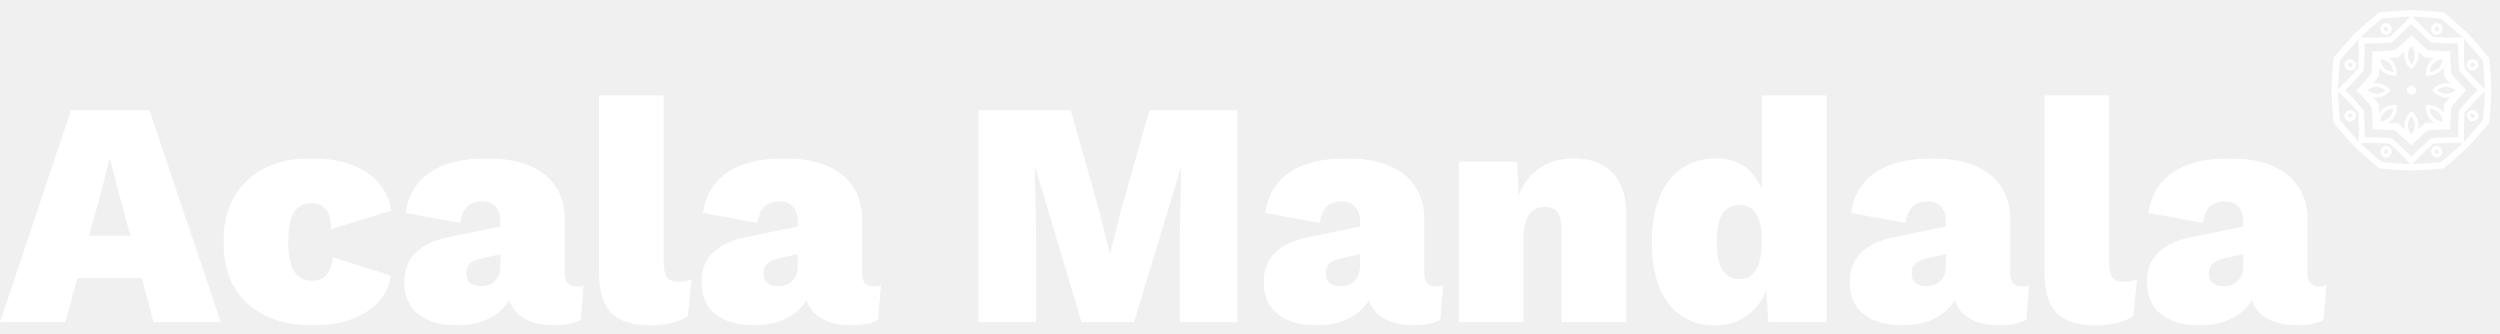
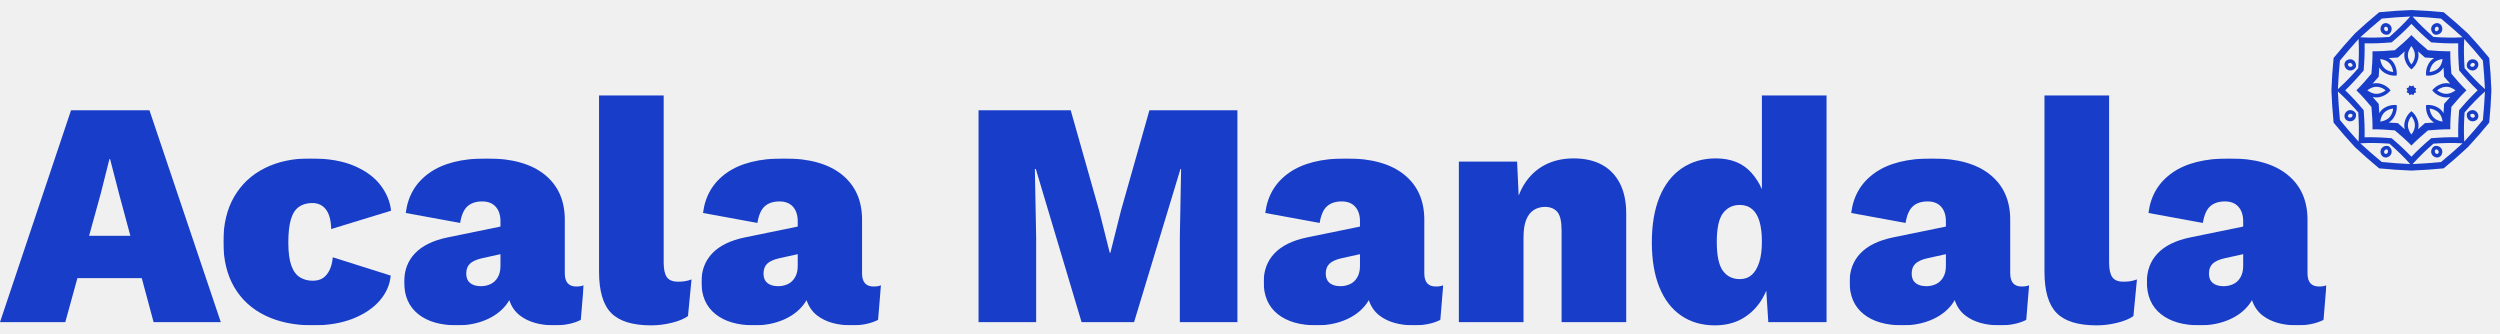
<svg xmlns="http://www.w3.org/2000/svg" xmlns:xlink="http://www.w3.org/1999/xlink" width="180px" height="24px" viewBox="0 0 180 24" version="1.1">
  <defs>
    <polygon id="path-1" points="0.242 0.26 12.315 0.26 12.315 12.281 0.242 12.281" />
    <polygon id="path-3" points="0.3 0.26 13.225 0.26 13.225 12.281 0.3 12.281" />
    <polygon id="path-5" points="0.103 0.26 13.028 0.26 13.028 12.281 0.103 12.281" />
    <polygon id="path-7" points="0.265 0.26 13.19 0.26 13.19 12.281 0.265 12.281" />
    <polygon id="path-9" points="0.691 0.26 13.616 0.26 13.616 12.281 0.691 12.281" />
    <polygon id="path-11" points="0.495 0.26 13.42 0.26 13.42 12.281 0.495 12.281" />
  </defs>
-   <g id="Symbols" stroke="none" stroke-width="1" fill="none" fill-rule="evenodd">
-     <g id="Menu-sidebar" transform="translate(-23, -40)">
-       <g id="Group-37" transform="translate(23, 40)">
-         <path d="M5.115,7.937 L-0,23.194 L4.7,23.194 L5.573,20.027 L10.207,20.027 L11.059,23.194 L15.897,23.194 L10.759,7.937 L5.115,7.937 Z M7.257,13.924 L7.879,11.452 L7.926,11.452 L8.571,13.948 L9.386,16.976 L6.415,16.976 L7.257,13.924 Z" id="Fill-1" fill="#FFFFFF" />
+   <g id="Page-1" stroke="none" stroke-width="1" fill="none" fill-rule="evenodd">
+     <g id="Deposit-Liquidity" transform="translate(-108, -126)">
+       <g id="acala-mandala-logo" transform="translate(108, 126)">
+         <path d="M5.115,7.937 L-0,23.194 L4.7,23.194 L5.573,20.027 L10.207,20.027 L11.059,23.194 L15.897,23.194 L10.759,7.937 L5.115,7.937 Z M7.257,13.924 L7.879,11.452 L7.926,11.452 L8.571,13.948 L9.386,16.976 L6.415,16.976 L7.257,13.924 Z" id="Fill-1" fill="#173DC9" />
        <g id="Group-36" transform="translate(15.84, 0.308324)">
          <g id="Group-4" transform="translate(0, 10.83612)">
-             <mask id="mask-2" fill="white">
-               <use xlink:href="#path-1" />
-             </mask>
-             <g id="Clip-3" />
-             <path d="M5.679,3.751 C5.94,3.566 6.263,3.474 6.647,3.474 C7.062,3.474 7.388,3.627 7.626,3.936 C7.864,4.244 7.991,4.714 8.006,5.346 L12.315,4.028 C12.253,3.396 12.007,2.792 11.577,2.214 C11.148,1.636 10.514,1.166 9.677,0.804 C8.839,0.442 7.776,0.26 6.486,0.26 C5.241,0.26 4.151,0.495 3.214,0.965 C2.276,1.436 1.547,2.118 1.025,3.011 C0.503,3.905 0.242,4.991 0.242,6.271 C0.242,7.55 0.503,8.637 1.025,9.53 C1.547,10.424 2.292,11.106 3.26,11.576 C4.228,12.046 5.372,12.281 6.693,12.281 C7.799,12.281 8.759,12.119 9.573,11.796 C10.387,11.472 11.028,11.041 11.497,10.501 C11.965,9.962 12.23,9.361 12.292,8.698 L8.121,7.38 C8.09,7.735 8.013,8.039 7.891,8.294 C7.768,8.548 7.611,8.741 7.419,8.871 C7.226,9.003 6.977,9.068 6.67,9.068 C6.331,9.068 6.028,8.987 5.76,8.825 C5.491,8.663 5.283,8.382 5.138,7.981 C4.992,7.581 4.919,7.026 4.919,6.317 C4.919,5.624 4.98,5.069 5.103,4.653 C5.226,4.236 5.418,3.936 5.679,3.751" id="Fill-2" fill="#FFFFFF" mask="url(#mask-2)" />
+             <g id="Fill-2-Clipped">
+               <mask id="mask-2" fill="white">
+                 <use xlink:href="#path-1" />
+               </mask>
+               <g id="path-1" />
+               <path d="M5.679,3.751 C5.94,3.566 6.263,3.474 6.647,3.474 C7.062,3.474 7.388,3.627 7.626,3.936 C7.864,4.244 7.991,4.714 8.006,5.346 L12.315,4.028 C12.253,3.396 12.007,2.792 11.577,2.214 C11.148,1.636 10.514,1.166 9.677,0.804 C8.839,0.442 7.776,0.26 6.486,0.26 C5.241,0.26 4.151,0.495 3.214,0.965 C2.276,1.436 1.547,2.118 1.025,3.011 C0.503,3.905 0.242,4.991 0.242,6.271 C0.242,7.55 0.503,8.637 1.025,9.53 C1.547,10.424 2.292,11.106 3.26,11.576 C4.228,12.046 5.372,12.281 6.693,12.281 C7.799,12.281 8.759,12.119 9.573,11.796 C10.387,11.472 11.028,11.041 11.497,10.501 C11.965,9.962 12.23,9.361 12.292,8.698 L8.121,7.38 C8.09,7.735 8.013,8.039 7.891,8.294 C7.768,8.548 7.611,8.741 7.419,8.871 C7.226,9.003 6.977,9.068 6.67,9.068 C6.331,9.068 6.028,8.987 5.76,8.825 C5.491,8.663 5.283,8.382 5.138,7.981 C4.992,7.581 4.919,7.026 4.919,6.317 C4.919,5.624 4.98,5.069 5.103,4.653 C5.226,4.236 5.418,3.936 5.679,3.751" id="Fill-2" fill="#173DC9" mask="url(#mask-2)" />
+             </g>
          </g>
          <g id="Group-7" transform="translate(12.96, 10.83612)">
-             <mask id="mask-4" fill="white">
-               <use xlink:href="#path-3" />
-             </mask>
-             <g id="Clip-6" />
-             <path d="M7.038,8.825 C6.907,9.049 6.735,9.21 6.52,9.311 C6.305,9.411 6.074,9.461 5.829,9.461 C5.491,9.461 5.23,9.384 5.045,9.23 C4.862,9.076 4.77,8.853 4.77,8.559 C4.77,8.252 4.857,8.012 5.034,7.843 C5.21,7.673 5.498,7.542 5.898,7.45 L7.234,7.156 L7.234,8.004 C7.234,8.328 7.169,8.602 7.038,8.825 M11.865,8.536 L11.865,4.676 C11.865,3.289 11.381,2.206 10.414,1.428 C9.447,0.65 8.056,0.26 6.243,0.26 C4.477,0.26 3.102,0.607 2.119,1.301 C1.136,1.994 0.568,2.957 0.415,4.19 L4.331,4.907 C4.423,4.337 4.6,3.936 4.862,3.705 C5.122,3.474 5.475,3.358 5.921,3.358 C6.336,3.358 6.659,3.485 6.889,3.739 C7.119,3.994 7.234,4.344 7.234,4.791 L7.234,5.168 L3.433,5.947 C2.388,6.163 1.604,6.545 1.083,7.091 C0.56,7.638 0.3,8.328 0.3,9.16 C0.3,10.162 0.637,10.932 1.313,11.473 C1.988,12.012 2.926,12.281 4.124,12.281 C4.862,12.281 5.537,12.154 6.152,11.9 C6.765,11.645 7.258,11.287 7.626,10.825 C7.718,10.709 7.799,10.589 7.868,10.465 C8.02,10.915 8.269,11.292 8.64,11.576 C9.254,12.046 10.083,12.281 11.129,12.281 C11.865,12.281 12.495,12.15 13.018,11.888 L13.225,9.392 C13.101,9.453 12.926,9.484 12.695,9.484 C12.142,9.484 11.865,9.168 11.865,8.536" id="Fill-5" fill="#FFFFFF" mask="url(#mask-4)" />
+             <g id="Fill-5-Clipped">
+               <mask id="mask-4" fill="white">
+                 <use xlink:href="#path-3" />
+               </mask>
+               <g id="path-3" />
+               <path d="M7.038,8.825 C6.907,9.049 6.735,9.21 6.52,9.311 C6.305,9.411 6.074,9.461 5.829,9.461 C5.491,9.461 5.23,9.384 5.045,9.23 C4.862,9.076 4.77,8.853 4.77,8.559 C4.77,8.252 4.857,8.012 5.034,7.843 C5.21,7.673 5.498,7.542 5.898,7.45 L7.234,7.156 L7.234,8.004 C7.234,8.328 7.169,8.602 7.038,8.825 M11.865,8.536 L11.865,4.676 C11.865,3.289 11.381,2.206 10.414,1.428 C9.447,0.65 8.056,0.26 6.243,0.26 C4.477,0.26 3.102,0.607 2.119,1.301 C1.136,1.994 0.568,2.957 0.415,4.19 L4.331,4.907 C4.423,4.337 4.6,3.936 4.862,3.705 C5.122,3.474 5.475,3.358 5.921,3.358 C6.336,3.358 6.659,3.485 6.889,3.739 C7.119,3.994 7.234,4.344 7.234,4.791 L7.234,5.168 L3.433,5.947 C2.388,6.163 1.604,6.545 1.083,7.091 C0.56,7.638 0.3,8.328 0.3,9.16 C0.3,10.162 0.637,10.932 1.313,11.473 C1.988,12.012 2.926,12.281 4.124,12.281 C4.862,12.281 5.537,12.154 6.152,11.9 C6.765,11.645 7.258,11.287 7.626,10.825 C7.718,10.709 7.799,10.589 7.868,10.465 C8.02,10.915 8.269,11.292 8.64,11.576 C9.254,12.046 10.083,12.281 11.129,12.281 C11.865,12.281 12.495,12.15 13.018,11.888 L13.225,9.392 C13.101,9.453 12.926,9.484 12.695,9.484 C12.142,9.484 11.865,9.168 11.865,8.536" id="Fill-5" fill="#173DC9" mask="url(#mask-4)" />
+             </g>
          </g>
-           <path d="M32.981,19.973 C32.597,19.973 32.328,19.865 32.175,19.649 C32.021,19.434 31.945,19.079 31.945,18.586 L31.945,6.565 L27.291,6.565 L27.291,19.256 C27.291,20.643 27.582,21.634 28.166,22.227 C28.749,22.821 29.71,23.117 31.046,23.117 C31.537,23.117 32.033,23.055 32.532,22.932 C33.03,22.809 33.419,22.647 33.695,22.447 L33.949,19.811 C33.779,19.873 33.622,19.915 33.476,19.938 C33.33,19.962 33.166,19.973 32.981,19.973" id="Fill-8" fill="#FFFFFF" />
+           <path d="M32.981,19.973 C32.597,19.973 32.328,19.865 32.175,19.649 C32.021,19.434 31.945,19.079 31.945,18.586 L31.945,6.565 L27.291,6.565 L27.291,19.256 C27.291,20.643 27.582,21.634 28.166,22.227 C28.749,22.821 29.71,23.117 31.046,23.117 C31.537,23.117 32.033,23.055 32.532,22.932 C33.03,22.809 33.419,22.647 33.695,22.447 L33.949,19.811 C33.779,19.873 33.622,19.915 33.476,19.938 C33.33,19.962 33.166,19.973 32.981,19.973" id="Fill-8" fill="#173DC9" />
          <g id="Group-12" transform="translate(34.56, 10.83612)">
-             <mask id="mask-6" fill="white">
-               <use xlink:href="#path-5" />
-             </mask>
-             <g id="Clip-11" />
-             <path d="M6.841,8.825 C6.71,9.049 6.538,9.21 6.323,9.311 C6.108,9.411 5.877,9.461 5.632,9.461 C5.294,9.461 5.033,9.384 4.848,9.23 C4.665,9.076 4.573,8.853 4.573,8.559 C4.573,8.252 4.661,8.012 4.837,7.843 C5.013,7.673 5.301,7.542 5.701,7.45 L7.037,7.156 L7.037,8.004 C7.037,8.328 6.972,8.602 6.841,8.825 M11.668,8.536 L11.668,4.676 C11.668,3.289 11.184,2.206 10.217,1.428 C9.25,0.65 7.859,0.26 6.047,0.26 C4.28,0.26 2.905,0.607 1.922,1.301 C0.94,1.994 0.372,2.957 0.218,4.19 L4.134,4.907 C4.226,4.337 4.403,3.936 4.665,3.705 C4.926,3.474 5.278,3.358 5.724,3.358 C6.139,3.358 6.462,3.485 6.692,3.739 C6.922,3.994 7.037,4.344 7.037,4.791 L7.037,5.168 L3.236,5.947 C2.191,6.163 1.408,6.545 0.886,7.091 C0.364,7.638 0.103,8.328 0.103,9.16 C0.103,10.162 0.44,10.932 1.116,11.473 C1.791,12.012 2.729,12.281 3.927,12.281 C4.665,12.281 5.34,12.154 5.955,11.9 C6.569,11.645 7.061,11.287 7.429,10.825 C7.521,10.709 7.602,10.589 7.671,10.465 C7.824,10.915 8.072,11.292 8.443,11.576 C9.057,12.046 9.886,12.281 10.932,12.281 C11.668,12.281 12.298,12.15 12.821,11.888 L13.028,9.392 C12.905,9.453 12.729,9.484 12.498,9.484 C11.945,9.484 11.668,9.168 11.668,8.536" id="Fill-10" fill="#FFFFFF" mask="url(#mask-6)" />
+             <g id="Fill-10-Clipped">
+               <mask id="mask-6" fill="white">
+                 <use xlink:href="#path-5" />
+               </mask>
+               <g id="path-5" />
+               <path d="M6.841,8.825 C6.71,9.049 6.538,9.21 6.323,9.311 C6.108,9.411 5.877,9.461 5.632,9.461 C5.294,9.461 5.033,9.384 4.848,9.23 C4.665,9.076 4.573,8.853 4.573,8.559 C4.573,8.252 4.661,8.012 4.837,7.843 C5.013,7.673 5.301,7.542 5.701,7.45 L7.037,7.156 L7.037,8.004 C7.037,8.328 6.972,8.602 6.841,8.825 M11.668,8.536 L11.668,4.676 C11.668,3.289 11.184,2.206 10.217,1.428 C9.25,0.65 7.859,0.26 6.047,0.26 C4.28,0.26 2.905,0.607 1.922,1.301 C0.94,1.994 0.372,2.957 0.218,4.19 L4.134,4.907 C4.226,4.337 4.403,3.936 4.665,3.705 C4.926,3.474 5.278,3.358 5.724,3.358 C6.139,3.358 6.462,3.485 6.692,3.739 C6.922,3.994 7.037,4.344 7.037,4.791 L7.037,5.168 L3.236,5.947 C2.191,6.163 1.408,6.545 0.886,7.091 C0.364,7.638 0.103,8.328 0.103,9.16 C0.103,10.162 0.44,10.932 1.116,11.473 C1.791,12.012 2.729,12.281 3.927,12.281 C4.665,12.281 5.34,12.154 5.955,11.9 C6.569,11.645 7.061,11.287 7.429,10.825 C7.521,10.709 7.602,10.589 7.671,10.465 C7.824,10.915 8.072,11.292 8.443,11.576 C9.057,12.046 9.886,12.281 10.932,12.281 C11.668,12.281 12.298,12.15 12.821,11.888 L13.028,9.392 C12.905,9.453 12.729,9.484 12.498,9.484 C11.945,9.484 11.668,9.168 11.668,8.536" id="Fill-10" fill="#173DC9" mask="url(#mask-6)" />
+             </g>
          </g>
-           <polygon id="Fill-13" fill="#FFFFFF" points="64.868 14.864 64.107 17.893 64.062 17.893 63.301 14.864 61.251 7.629 54.615 7.629 54.615 22.886 58.763 22.886 58.763 16.783 58.67 11.859 58.739 11.859 62.034 22.886 65.813 22.886 69.153 11.859 69.2 11.859 69.108 16.783 69.108 22.886 73.254 22.886 73.254 7.629 66.919 7.629" />
+           <polygon id="Fill-13" fill="#173DC9" points="64.868 14.864 64.107 17.893 64.062 17.893 63.301 14.864 61.251 7.629 54.615 7.629 54.615 22.886 58.763 22.886 58.763 16.783 58.67 11.859 58.739 11.859 62.034 22.886 65.813 22.886 69.153 11.859 69.2 11.859 69.108 16.783 69.108 22.886 73.254 22.886 73.254 7.629 66.919 7.629" />
          <g id="Group-17" transform="translate(74.88, 10.83612)">
-             <mask id="mask-8" fill="white">
-               <use xlink:href="#path-7" />
-             </mask>
-             <g id="Clip-16" />
-             <path d="M7.003,8.825 C6.872,9.049 6.7,9.21 6.485,9.311 C6.269,9.411 6.039,9.461 5.794,9.461 C5.456,9.461 5.195,9.384 5.01,9.23 C4.827,9.076 4.734,8.853 4.734,8.559 C4.734,8.252 4.822,8.012 4.999,7.843 C5.175,7.673 5.463,7.542 5.863,7.45 L7.199,7.156 L7.199,8.004 C7.199,8.328 7.134,8.602 7.003,8.825 M11.83,8.536 L11.83,4.676 C11.83,3.289 11.346,2.206 10.379,1.428 C9.412,0.65 8.021,0.26 6.208,0.26 C4.441,0.26 3.067,0.607 2.084,1.301 C1.101,1.994 0.533,2.957 0.38,4.19 L4.296,4.907 C4.388,4.337 4.565,3.936 4.827,3.705 C5.087,3.474 5.44,3.358 5.886,3.358 C6.3,3.358 6.624,3.485 6.853,3.739 C7.084,3.994 7.199,4.344 7.199,4.791 L7.199,5.168 L3.397,5.947 C2.353,6.163 1.569,6.545 1.048,7.091 C0.525,7.638 0.265,8.328 0.265,9.16 C0.265,10.162 0.602,10.932 1.278,11.473 C1.953,12.012 2.891,12.281 4.089,12.281 C4.827,12.281 5.502,12.154 6.117,11.9 C6.73,11.645 7.223,11.287 7.591,10.825 C7.683,10.709 7.764,10.589 7.833,10.465 C7.985,10.915 8.234,11.292 8.605,11.576 C9.219,12.046 10.048,12.281 11.093,12.281 C11.83,12.281 12.46,12.15 12.983,11.888 L13.19,9.392 C13.066,9.453 12.891,9.484 12.659,9.484 C12.107,9.484 11.83,9.168 11.83,8.536" id="Fill-15" fill="#FFFFFF" mask="url(#mask-8)" />
+             <g id="Fill-15-Clipped">
+               <mask id="mask-8" fill="white">
+                 <use xlink:href="#path-7" />
+               </mask>
+               <g id="path-7" />
+               <path d="M7.003,8.825 C6.872,9.049 6.7,9.21 6.485,9.311 C6.269,9.411 6.039,9.461 5.794,9.461 C5.456,9.461 5.195,9.384 5.01,9.23 C4.827,9.076 4.734,8.853 4.734,8.559 C4.734,8.252 4.822,8.012 4.999,7.843 C5.175,7.673 5.463,7.542 5.863,7.45 L7.199,7.156 L7.199,8.004 C7.199,8.328 7.134,8.602 7.003,8.825 M11.83,8.536 L11.83,4.676 C11.83,3.289 11.346,2.206 10.379,1.428 C9.412,0.65 8.021,0.26 6.208,0.26 C4.441,0.26 3.067,0.607 2.084,1.301 C1.101,1.994 0.533,2.957 0.38,4.19 L4.296,4.907 C4.388,4.337 4.565,3.936 4.827,3.705 C5.087,3.474 5.44,3.358 5.886,3.358 C6.3,3.358 6.624,3.485 6.853,3.739 C7.084,3.994 7.199,4.344 7.199,4.791 L7.199,5.168 L3.397,5.947 C2.353,6.163 1.569,6.545 1.048,7.091 C0.525,7.638 0.265,8.328 0.265,9.16 C0.265,10.162 0.602,10.932 1.278,11.473 C1.953,12.012 2.891,12.281 4.089,12.281 C4.827,12.281 5.502,12.154 6.117,11.9 C6.73,11.645 7.223,11.287 7.591,10.825 C7.683,10.709 7.764,10.589 7.833,10.465 C7.985,10.915 8.234,11.292 8.605,11.576 C9.219,12.046 10.048,12.281 11.093,12.281 C11.83,12.281 12.46,12.15 12.983,11.888 L13.19,9.392 C13.066,9.453 12.891,9.484 12.659,9.484 C12.107,9.484 11.83,9.168 11.83,8.536" id="Fill-15" fill="#173DC9" mask="url(#mask-8)" />
+             </g>
          </g>
-           <path d="M99.486,11.547 C98.925,11.247 98.252,11.096 97.469,11.096 C96.671,11.096 95.968,11.258 95.361,11.582 C94.755,11.906 94.259,12.379 93.876,13.004 C93.732,13.237 93.612,13.496 93.504,13.769 L93.391,11.328 L89.198,11.328 L89.198,22.885 L93.853,22.885 L93.853,16.783 C93.853,16.26 93.917,15.835 94.048,15.512 C94.179,15.188 94.363,14.953 94.601,14.807 C94.839,14.66 95.104,14.587 95.396,14.587 C95.78,14.587 96.076,14.707 96.283,14.945 C96.491,15.185 96.594,15.627 96.594,16.275 L96.594,22.885 L101.248,22.885 L101.248,15.073 C101.248,14.209 101.094,13.481 100.788,12.888 C100.48,12.295 100.046,11.848 99.486,11.547" id="Fill-18" fill="#FFFFFF" />
-           <path d="M110.821,18.586 C110.69,18.987 110.51,19.288 110.28,19.488 C110.05,19.689 109.765,19.788 109.427,19.788 C108.905,19.788 108.498,19.588 108.206,19.187 C107.914,18.787 107.768,18.093 107.768,17.107 C107.768,16.121 107.918,15.431 108.217,15.038 C108.517,14.645 108.92,14.448 109.427,14.448 C109.781,14.448 110.076,14.549 110.314,14.749 C110.552,14.95 110.729,15.246 110.844,15.639 C110.959,16.032 111.017,16.514 111.017,17.084 C111.017,17.685 110.952,18.186 110.821,18.586 L110.821,18.586 Z M111.017,13.312 C110.82,12.868 110.567,12.472 110.256,12.125 C109.642,11.439 108.79,11.096 107.699,11.096 C106.762,11.096 105.944,11.335 105.245,11.813 C104.546,12.291 104.013,12.98 103.644,13.882 C103.276,14.783 103.092,15.874 103.092,17.153 C103.092,18.401 103.272,19.473 103.633,20.366 C103.994,21.26 104.516,21.942 105.199,22.412 C105.883,22.883 106.693,23.117 107.63,23.117 C108.398,23.117 109.07,22.948 109.646,22.609 C110.222,22.27 110.69,21.796 111.051,21.187 C111.159,21.007 111.25,20.816 111.333,20.621 L111.478,22.886 L115.671,22.886 L115.671,6.565 L111.017,6.565 L111.017,13.312 Z" id="Fill-20" fill="#FFFFFF" />
+           <path d="M99.486,11.547 C98.925,11.247 98.252,11.096 97.469,11.096 C96.671,11.096 95.968,11.258 95.361,11.582 C94.755,11.906 94.259,12.379 93.876,13.004 C93.732,13.237 93.612,13.496 93.504,13.769 L93.391,11.328 L89.198,11.328 L89.198,22.885 L93.853,22.885 L93.853,16.783 C93.853,16.26 93.917,15.835 94.048,15.512 C94.179,15.188 94.363,14.953 94.601,14.807 C94.839,14.66 95.104,14.587 95.396,14.587 C95.78,14.587 96.076,14.707 96.283,14.945 C96.491,15.185 96.594,15.627 96.594,16.275 L96.594,22.885 L101.248,22.885 L101.248,15.073 C101.248,14.209 101.094,13.481 100.788,12.888 C100.48,12.295 100.046,11.848 99.486,11.547" id="Fill-18" fill="#173DC9" />
+           <path d="M110.821,18.586 C110.69,18.987 110.51,19.288 110.28,19.488 C110.05,19.689 109.765,19.788 109.427,19.788 C108.905,19.788 108.498,19.588 108.206,19.187 C107.914,18.787 107.768,18.093 107.768,17.107 C107.768,16.121 107.918,15.431 108.217,15.038 C108.517,14.645 108.92,14.448 109.427,14.448 C109.781,14.448 110.076,14.549 110.314,14.749 C110.552,14.95 110.729,15.246 110.844,15.639 C110.959,16.032 111.017,16.514 111.017,17.084 C111.017,17.685 110.952,18.186 110.821,18.586 L110.821,18.586 Z M111.017,13.312 C110.82,12.868 110.567,12.472 110.256,12.125 C109.642,11.439 108.79,11.096 107.699,11.096 C106.762,11.096 105.944,11.335 105.245,11.813 C104.546,12.291 104.013,12.98 103.644,13.882 C103.276,14.783 103.092,15.874 103.092,17.153 C103.092,18.401 103.272,19.473 103.633,20.366 C103.994,21.26 104.516,21.942 105.199,22.412 C105.883,22.883 106.693,23.117 107.63,23.117 C108.398,23.117 109.07,22.948 109.646,22.609 C110.222,22.27 110.69,21.796 111.051,21.187 C111.159,21.007 111.25,20.816 111.333,20.621 L111.478,22.886 L115.671,22.886 L115.671,6.565 L111.017,6.565 L111.017,13.312 Z" id="Fill-20" fill="#173DC9" />
          <g id="Group-24" transform="translate(116.64, 10.83612)">
-             <mask id="mask-10" fill="white">
-               <use xlink:href="#path-9" />
-             </mask>
-             <g id="Clip-23" />
-             <path d="M7.429,8.825 C7.298,9.049 7.126,9.21 6.911,9.311 C6.696,9.411 6.465,9.461 6.22,9.461 C5.882,9.461 5.621,9.384 5.436,9.23 C5.253,9.076 5.161,8.853 5.161,8.559 C5.161,8.252 5.248,8.012 5.425,7.843 C5.601,7.673 5.889,7.542 6.289,7.45 L7.625,7.156 L7.625,8.004 C7.625,8.328 7.56,8.602 7.429,8.825 M12.256,8.536 L12.256,4.676 C12.256,3.289 11.772,2.206 10.805,1.428 C9.838,0.65 8.447,0.26 6.634,0.26 C4.867,0.26 3.493,0.607 2.51,1.301 C1.527,1.994 0.959,2.957 0.806,4.19 L4.722,4.907 C4.814,4.337 4.991,3.936 5.253,3.705 C5.513,3.474 5.866,3.358 6.312,3.358 C6.727,3.358 7.05,3.485 7.279,3.739 C7.51,3.994 7.625,4.344 7.625,4.791 L7.625,5.168 L3.823,5.947 C2.779,6.163 1.995,6.545 1.474,7.091 C0.951,7.638 0.691,8.328 0.691,9.16 C0.691,10.162 1.028,10.932 1.704,11.473 C2.379,12.012 3.317,12.281 4.515,12.281 C5.253,12.281 5.928,12.154 6.543,11.9 C7.156,11.645 7.649,11.287 8.017,10.825 C8.109,10.709 8.19,10.589 8.259,10.465 C8.411,10.915 8.66,11.292 9.031,11.576 C9.645,12.046 10.474,12.281 11.52,12.281 C12.256,12.281 12.886,12.15 13.409,11.888 L13.616,9.392 C13.492,9.453 13.317,9.484 13.086,9.484 C12.533,9.484 12.256,9.168 12.256,8.536" id="Fill-22" fill="#FFFFFF" mask="url(#mask-10)" />
+             <g id="Fill-22-Clipped">
+               <mask id="mask-10" fill="white">
+                 <use xlink:href="#path-9" />
+               </mask>
+               <g id="path-9" />
+               <path d="M7.429,8.825 C7.298,9.049 7.126,9.21 6.911,9.311 C6.696,9.411 6.465,9.461 6.22,9.461 C5.882,9.461 5.621,9.384 5.436,9.23 C5.253,9.076 5.161,8.853 5.161,8.559 C5.161,8.252 5.248,8.012 5.425,7.843 C5.601,7.673 5.889,7.542 6.289,7.45 L7.625,7.156 L7.625,8.004 C7.625,8.328 7.56,8.602 7.429,8.825 M12.256,8.536 L12.256,4.676 C12.256,3.289 11.772,2.206 10.805,1.428 C9.838,0.65 8.447,0.26 6.634,0.26 C4.867,0.26 3.493,0.607 2.51,1.301 C1.527,1.994 0.959,2.957 0.806,4.19 L4.722,4.907 C4.814,4.337 4.991,3.936 5.253,3.705 C5.513,3.474 5.866,3.358 6.312,3.358 C6.727,3.358 7.05,3.485 7.279,3.739 C7.51,3.994 7.625,4.344 7.625,4.791 L7.625,5.168 L3.823,5.947 C2.779,6.163 1.995,6.545 1.474,7.091 C0.951,7.638 0.691,8.328 0.691,9.16 C0.691,10.162 1.028,10.932 1.704,11.473 C2.379,12.012 3.317,12.281 4.515,12.281 C5.253,12.281 5.928,12.154 6.543,11.9 C7.156,11.645 7.649,11.287 8.017,10.825 C8.109,10.709 8.19,10.589 8.259,10.465 C8.411,10.915 8.66,11.292 9.031,11.576 C9.645,12.046 10.474,12.281 11.52,12.281 C12.256,12.281 12.886,12.15 13.409,11.888 L13.616,9.392 C13.492,9.453 13.317,9.484 13.086,9.484 C12.533,9.484 12.256,9.168 12.256,8.536" id="Fill-22" fill="#173DC9" mask="url(#mask-10)" />
+             </g>
          </g>
-           <path d="M137.052,19.973 C136.668,19.973 136.399,19.865 136.246,19.649 C136.092,19.434 136.016,19.079 136.016,18.586 L136.016,6.565 L131.362,6.565 L131.362,19.256 C131.362,20.643 131.653,21.634 132.237,22.227 C132.82,22.821 133.781,23.117 135.117,23.117 C135.608,23.117 136.103,23.055 136.603,22.932 C137.101,22.809 137.489,22.647 137.766,22.447 L138.02,19.811 C137.85,19.873 137.693,19.915 137.547,19.938 C137.401,19.962 137.237,19.973 137.052,19.973" id="Fill-25" fill="#FFFFFF" />
+           <path d="M137.052,19.973 C136.668,19.973 136.399,19.865 136.246,19.649 C136.092,19.434 136.016,19.079 136.016,18.586 L136.016,6.565 L131.362,6.565 L131.362,19.256 C131.362,20.643 131.653,21.634 132.237,22.227 C132.82,22.821 133.781,23.117 135.117,23.117 C135.608,23.117 136.103,23.055 136.603,22.932 C137.101,22.809 137.489,22.647 137.766,22.447 L138.02,19.811 C137.85,19.873 137.693,19.915 137.547,19.938 C137.401,19.962 137.237,19.973 137.052,19.973" id="Fill-25" fill="#173DC9" />
          <g id="Group-29" transform="translate(138.24, 10.83612)">
-             <mask id="mask-12" fill="white">
-               <use xlink:href="#path-11" />
-             </mask>
-             <g id="Clip-28" />
-             <path d="M7.233,8.825 C7.102,9.049 6.93,9.21 6.715,9.311 C6.499,9.411 6.269,9.461 6.023,9.461 C5.686,9.461 5.424,9.384 5.24,9.23 C5.056,9.076 4.964,8.853 4.964,8.559 C4.964,8.252 5.052,8.012 5.229,7.843 C5.405,7.673 5.693,7.542 6.093,7.45 L7.429,7.156 L7.429,8.004 C7.429,8.328 7.364,8.602 7.233,8.825 M12.889,9.484 C12.336,9.484 12.06,9.168 12.06,8.536 L12.06,4.676 C12.06,3.289 11.576,2.206 10.608,1.428 C9.641,0.65 8.25,0.26 6.438,0.26 C4.671,0.26 3.297,0.607 2.314,1.301 C1.331,1.994 0.763,2.957 0.61,4.19 L4.526,4.907 C4.618,4.337 4.794,3.936 5.056,3.705 C5.317,3.474 5.67,3.358 6.116,3.358 C6.53,3.358 6.854,3.485 7.083,3.739 C7.314,3.994 7.429,4.344 7.429,4.791 L7.429,5.168 L3.627,5.947 C2.583,6.163 1.799,6.545 1.278,7.091 C0.755,7.638 0.495,8.328 0.495,9.16 C0.495,10.162 0.832,10.932 1.508,11.473 C2.183,12.012 3.12,12.281 4.318,12.281 C5.056,12.281 5.732,12.154 6.347,11.9 C6.96,11.645 7.453,11.287 7.821,10.825 C7.913,10.709 7.993,10.589 8.062,10.465 C8.215,10.915 8.464,11.292 8.835,11.576 C9.448,12.046 10.278,12.281 11.323,12.281 C12.06,12.281 12.69,12.15 13.213,11.888 L13.42,9.392 C13.296,9.453 13.12,9.484 12.889,9.484" id="Fill-27" fill="#FFFFFF" mask="url(#mask-12)" />
+             <g id="Fill-27-Clipped">
+               <mask id="mask-12" fill="white">
+                 <use xlink:href="#path-11" />
+               </mask>
+               <g id="path-11" />
+               <path d="M7.233,8.825 C7.102,9.049 6.93,9.21 6.715,9.311 C6.499,9.411 6.269,9.461 6.023,9.461 C5.686,9.461 5.424,9.384 5.24,9.23 C5.056,9.076 4.964,8.853 4.964,8.559 C4.964,8.252 5.052,8.012 5.229,7.843 C5.405,7.673 5.693,7.542 6.093,7.45 L7.429,7.156 L7.429,8.004 C7.429,8.328 7.364,8.602 7.233,8.825 M12.889,9.484 C12.336,9.484 12.06,9.168 12.06,8.536 L12.06,4.676 C12.06,3.289 11.576,2.206 10.608,1.428 C9.641,0.65 8.25,0.26 6.438,0.26 C4.671,0.26 3.297,0.607 2.314,1.301 C1.331,1.994 0.763,2.957 0.61,4.19 L4.526,4.907 C4.618,4.337 4.794,3.936 5.056,3.705 C5.317,3.474 5.67,3.358 6.116,3.358 C6.53,3.358 6.854,3.485 7.083,3.739 C7.314,3.994 7.429,4.344 7.429,4.791 L7.429,5.168 L3.627,5.947 C2.583,6.163 1.799,6.545 1.278,7.091 C0.755,7.638 0.495,8.328 0.495,9.16 C0.495,10.162 0.832,10.932 1.508,11.473 C2.183,12.012 3.12,12.281 4.318,12.281 C5.056,12.281 5.732,12.154 6.347,11.9 C6.96,11.645 7.453,11.287 7.821,10.825 C7.913,10.709 7.993,10.589 8.062,10.465 C8.215,10.915 8.464,11.292 8.835,11.576 C9.448,12.046 10.278,12.281 11.323,12.281 C12.06,12.281 12.69,12.15 13.213,11.888 L13.42,9.392 C13.296,9.453 13.12,9.484 12.889,9.484" id="Fill-27" fill="#173DC9" mask="url(#mask-12)" />
+             </g>
          </g>
-           <path d="M152.021,6.193 C152.051,6.971 152.103,7.748 152.179,8.522 C152.671,9.123 153.181,9.709 153.709,10.28 C154.278,10.81 154.862,11.321 155.461,11.814 C156.233,11.89 157.006,11.943 157.781,11.973 C158.557,11.943 159.331,11.89 160.103,11.814 C160.701,11.321 161.285,10.81 161.854,10.28 C162.382,9.709 162.893,9.123 163.384,8.522 C163.46,7.748 163.512,6.971 163.541,6.193 C163.512,5.415 163.46,4.639 163.384,3.865 C162.893,3.264 162.382,2.678 161.854,2.107 C161.285,1.577 160.701,1.065 160.103,0.572 C159.331,0.496 158.557,0.444 157.781,0.414 C157.006,0.444 156.233,0.496 155.461,0.572 C154.862,1.065 154.278,1.577 153.709,2.107 C153.181,2.678 152.671,3.264 152.179,3.865 C152.103,4.639 152.051,5.415 152.021,6.193 M154.343,7.622 C153.922,7.125 153.484,6.643 153.016,6.193 C153.484,5.743 153.922,5.261 154.343,4.764 C154.396,4.114 154.426,3.463 154.411,2.812 C155.06,2.826 155.709,2.796 156.357,2.743 C156.853,2.321 157.333,1.882 157.781,1.411 C158.23,1.882 158.71,2.321 159.206,2.743 C159.854,2.796 160.503,2.826 161.152,2.812 C161.137,3.463 161.167,4.114 161.22,4.764 C161.64,5.261 162.079,5.743 162.548,6.193 C162.079,6.643 161.64,7.125 161.22,7.622 C161.167,8.272 161.137,8.923 161.152,9.575 C160.503,9.56 159.854,9.59 159.206,9.643 C158.71,10.065 158.23,10.505 157.781,10.976 C157.333,10.505 156.853,10.065 156.357,9.643 C155.709,9.59 155.06,9.56 154.411,9.575 C154.426,8.923 154.396,8.272 154.343,7.622 M155.649,11.357 C155.122,10.922 154.604,10.472 154.098,10.01 C154.798,9.969 155.497,9.986 156.196,10.034 C156.724,10.496 157.23,10.98 157.697,11.505 C157.013,11.473 156.33,11.424 155.649,11.357 M159.913,11.357 C159.233,11.424 158.549,11.473 157.866,11.505 C158.333,10.98 158.839,10.496 159.367,10.034 C160.066,9.986 160.766,9.969 161.465,10.01 C160.959,10.472 160.442,10.922 159.913,11.357 M162.928,8.332 C162.494,8.863 162.047,9.382 161.585,9.889 C161.545,9.187 161.561,8.486 161.609,7.784 C162.07,7.255 162.553,6.746 163.076,6.279 C163.044,6.964 162.995,7.649 162.928,8.332 M162.928,4.054 C162.995,4.737 163.044,5.423 163.076,6.108 C162.553,5.64 162.07,5.132 161.609,4.602 C161.561,3.901 161.545,3.199 161.585,2.498 C162.047,3.005 162.494,3.524 162.928,4.054 M159.913,1.03 C160.442,1.465 160.959,1.915 161.465,2.377 C160.766,2.417 160.066,2.401 159.367,2.352 C158.839,1.891 158.333,1.407 157.866,0.881 C158.549,0.913 159.233,0.962 159.913,1.03 M155.649,1.03 C156.33,0.962 157.013,0.913 157.697,0.881 C157.23,1.407 156.724,1.891 156.196,2.352 C155.497,2.401 154.798,2.417 154.098,2.377 C154.604,1.915 155.122,1.465 155.649,1.03 M152.635,4.054 C153.069,3.524 153.517,3.005 153.978,2.498 C154.018,3.199 154.002,3.901 153.954,4.602 C153.494,5.132 153.011,5.64 152.487,6.108 C152.519,5.423 152.568,4.737 152.635,4.054 M152.635,8.332 C152.568,7.649 152.519,6.964 152.487,6.279 C153.011,6.746 153.494,7.255 153.954,7.784 C154.002,8.486 154.018,9.187 153.978,9.889 C153.517,9.382 153.069,8.863 152.635,8.332" id="Fill-30" fill="#FFFFFF" />
-           <path d="M155.893,10.768 C155.882,10.762 155.871,10.753 155.86,10.744 C155.737,10.611 155.884,10.421 156.026,10.447 C156.144,10.528 156.114,10.767 155.934,10.774 C155.919,10.773 155.906,10.771 155.893,10.768 M159.67,10.768 C159.658,10.771 159.645,10.773 159.629,10.774 C159.448,10.767 159.419,10.528 159.537,10.447 C159.678,10.421 159.826,10.611 159.702,10.744 C159.692,10.753 159.681,10.762 159.67,10.768 M162.341,8.089 C162.335,8.099 162.327,8.11 162.317,8.12 C162.183,8.245 161.995,8.097 162.021,7.955 C162.102,7.837 162.34,7.866 162.347,8.047 C162.346,8.062 162.344,8.076 162.341,8.089 M162.341,4.298 C162.344,4.311 162.346,4.324 162.347,4.339 C162.34,4.521 162.102,4.55 162.021,4.432 C161.995,4.29 162.183,4.142 162.317,4.266 C162.327,4.277 162.335,4.287 162.341,4.298 M159.67,1.619 C159.681,1.625 159.692,1.633 159.702,1.643 C159.826,1.776 159.678,1.966 159.537,1.94 C159.419,1.859 159.448,1.619 159.629,1.613 C159.645,1.614 159.658,1.616 159.67,1.619 M155.893,1.619 C155.906,1.616 155.919,1.614 155.934,1.613 C156.114,1.619 156.144,1.859 156.026,1.94 C155.884,1.966 155.737,1.776 155.86,1.643 C155.871,1.633 155.882,1.625 155.893,1.619 M153.222,4.298 C153.229,4.287 153.237,4.277 153.247,4.266 C153.379,4.142 153.568,4.29 153.542,4.432 C153.461,4.55 153.223,4.521 153.216,4.339 C153.217,4.324 153.219,4.311 153.222,4.298 M153.222,8.089 C153.219,8.076 153.217,8.062 153.216,8.047 C153.223,7.866 153.461,7.837 153.542,7.955 C153.568,8.097 153.379,8.245 153.247,8.12 C153.237,8.11 153.229,8.099 153.222,8.089 M156.124,10.21 C155.97,10.166 155.792,10.207 155.679,10.318 C155.518,10.478 155.52,10.732 155.657,10.902 C155.662,10.911 155.669,10.919 155.677,10.927 C155.685,10.936 155.694,10.942 155.702,10.948 C155.731,10.971 155.762,10.991 155.795,11.006 C155.829,11.018 155.865,11.027 155.901,11.031 C155.911,11.032 155.921,11.034 155.934,11.033 C155.945,11.034 155.955,11.032 155.966,11.03 C156.181,11.007 156.363,10.829 156.361,10.602 C156.36,10.443 156.263,10.287 156.124,10.21 M159.439,10.21 C159.3,10.287 159.203,10.443 159.202,10.602 C159.2,10.829 159.381,11.007 159.598,11.03 C159.607,11.032 159.619,11.034 159.629,11.033 C159.642,11.034 159.653,11.032 159.662,11.031 C159.699,11.027 159.735,11.018 159.768,11.006 C159.802,10.991 159.833,10.971 159.861,10.948 C159.869,10.942 159.878,10.936 159.886,10.927 C159.894,10.919 159.901,10.911 159.907,10.902 C160.043,10.732 160.046,10.478 159.884,10.318 C159.771,10.207 159.593,10.166 159.439,10.21 M161.784,7.857 C161.741,8.011 161.782,8.19 161.892,8.302 C162.052,8.465 162.305,8.462 162.475,8.326 C162.483,8.32 162.491,8.313 162.499,8.305 C162.508,8.297 162.515,8.288 162.52,8.28 C162.543,8.251 162.563,8.219 162.578,8.187 C162.591,8.152 162.599,8.117 162.602,8.08 C162.605,8.07 162.606,8.059 162.605,8.047 C162.606,8.036 162.605,8.026 162.602,8.015 C162.579,7.798 162.401,7.616 162.175,7.618 C162.017,7.619 161.861,7.717 161.784,7.857 M161.784,4.53 C161.861,4.67 162.017,4.767 162.175,4.768 C162.401,4.77 162.579,4.589 162.602,4.371 C162.605,4.361 162.606,4.35 162.605,4.339 C162.606,4.327 162.605,4.316 162.602,4.307 C162.599,4.27 162.591,4.234 162.578,4.2 C162.563,4.167 162.543,4.136 162.52,4.107 C162.515,4.099 162.508,4.09 162.499,4.082 C162.491,4.074 162.483,4.067 162.475,4.061 C162.305,3.924 162.052,3.922 161.892,4.084 C161.782,4.197 161.741,4.376 161.784,4.53 M159.439,2.177 C159.593,2.221 159.771,2.18 159.884,2.069 C160.046,1.909 160.043,1.655 159.907,1.484 C159.901,1.476 159.894,1.467 159.886,1.46 C159.878,1.451 159.869,1.445 159.861,1.439 C159.833,1.416 159.802,1.396 159.768,1.38 C159.735,1.368 159.699,1.36 159.662,1.356 C159.653,1.354 159.642,1.353 159.629,1.353 C159.619,1.353 159.607,1.354 159.598,1.356 C159.381,1.38 159.2,1.557 159.202,1.785 C159.203,1.944 159.3,2.1 159.439,2.177 M156.124,2.177 C156.263,2.1 156.36,1.944 156.361,1.785 C156.363,1.557 156.181,1.38 155.966,1.356 C155.955,1.354 155.945,1.353 155.934,1.353 C155.921,1.353 155.911,1.354 155.901,1.356 C155.865,1.36 155.829,1.368 155.795,1.38 C155.762,1.396 155.731,1.416 155.702,1.439 C155.694,1.445 155.685,1.451 155.677,1.46 C155.669,1.467 155.662,1.476 155.657,1.484 C155.52,1.655 155.518,1.909 155.679,2.069 C155.792,2.18 155.97,2.221 156.124,2.177 M153.779,4.53 C153.823,4.376 153.782,4.197 153.671,4.084 C153.512,3.922 153.258,3.924 153.088,4.061 C153.08,4.067 153.072,4.074 153.063,4.082 C153.055,4.09 153.049,4.099 153.043,4.107 C153.02,4.136 153,4.167 152.985,4.2 C152.972,4.234 152.964,4.27 152.96,4.307 C152.959,4.316 152.957,4.327 152.958,4.339 C152.957,4.35 152.959,4.361 152.961,4.371 C152.984,4.589 153.162,4.77 153.388,4.768 C153.546,4.767 153.702,4.67 153.779,4.53 M153.779,7.857 C153.702,7.717 153.546,7.619 153.388,7.618 C153.162,7.616 152.984,7.798 152.961,8.015 C152.959,8.026 152.957,8.036 152.958,8.047 C152.957,8.059 152.959,8.07 152.96,8.08 C152.964,8.117 152.972,8.152 152.985,8.187 C153,8.219 153.02,8.251 153.043,8.28 C153.049,8.288 153.055,8.297 153.063,8.305 C153.072,8.313 153.08,8.32 153.088,8.326 C153.258,8.462 153.512,8.465 153.671,8.302 C153.782,8.19 153.823,8.011 153.779,7.857" id="Fill-32" fill="#FFFFFF" />
-           <path d="M155.426,7.172 C155.283,7.004 155.137,6.837 154.989,6.673 C155.208,6.732 155.45,6.724 155.722,6.611 C155.959,6.514 156.142,6.369 156.283,6.194 C156.142,6.017 155.959,5.873 155.722,5.775 C155.45,5.663 155.208,5.655 154.989,5.713 C155.137,5.55 155.283,5.383 155.426,5.215 C155.444,4.993 155.458,4.772 155.468,4.551 C155.583,4.749 155.758,4.914 156.031,5.028 C156.267,5.127 156.499,5.155 156.722,5.13 C156.746,4.906 156.718,4.673 156.62,4.437 C156.506,4.163 156.342,3.987 156.144,3.873 C156.365,3.862 156.586,3.848 156.806,3.831 C156.974,3.686 157.14,3.54 157.303,3.391 C157.244,3.612 157.252,3.854 157.365,4.128 C157.462,4.364 157.606,4.549 157.782,4.69 C157.957,4.549 158.101,4.364 158.198,4.128 C158.311,3.854 158.319,3.612 158.26,3.391 C158.422,3.54 158.589,3.686 158.757,3.831 C158.978,3.848 159.198,3.862 159.418,3.873 C159.222,3.987 159.056,4.163 158.943,4.437 C158.844,4.673 158.816,4.906 158.841,5.13 C159.065,5.155 159.296,5.127 159.532,5.028 C159.805,4.914 159.98,4.749 160.094,4.551 C160.105,4.772 160.119,4.993 160.136,5.215 C160.28,5.383 160.425,5.55 160.574,5.713 C160.354,5.655 160.114,5.663 159.841,5.775 C159.605,5.873 159.42,6.017 159.279,6.194 C159.42,6.369 159.605,6.514 159.841,6.611 C160.114,6.724 160.354,6.732 160.574,6.673 C160.425,6.837 160.28,7.004 160.136,7.172 C160.119,7.393 160.105,7.615 160.094,7.836 C159.98,7.638 159.805,7.472 159.532,7.358 C159.296,7.26 159.065,7.232 158.841,7.256 C158.816,7.48 158.844,7.714 158.943,7.95 C159.056,8.223 159.222,8.399 159.418,8.514 C159.198,8.525 158.978,8.539 158.757,8.556 C158.589,8.7 158.422,8.846 158.26,8.996 C158.319,8.775 158.311,8.533 158.198,8.259 C158.101,8.022 157.957,7.838 157.782,7.696 C157.606,7.838 157.462,8.022 157.365,8.259 C157.252,8.533 157.244,8.775 157.303,8.996 C157.14,8.846 156.974,8.7 156.806,8.556 C156.586,8.539 156.365,8.525 156.144,8.514 C156.342,8.399 156.506,8.223 156.62,7.95 C156.718,7.714 156.746,7.48 156.722,7.256 C156.499,7.232 156.267,7.26 156.031,7.358 C155.758,7.472 155.583,7.638 155.468,7.836 C155.458,7.615 155.444,7.393 155.426,7.172 M157.498,6.194 C157.478,6.242 157.455,6.291 157.433,6.338 C157.483,6.356 157.532,6.374 157.581,6.395 C157.601,6.444 157.62,6.493 157.637,6.543 C157.685,6.52 157.733,6.499 157.782,6.478 C157.831,6.499 157.878,6.52 157.926,6.543 C157.944,6.493 157.962,6.444 157.982,6.395 C158.031,6.374 158.08,6.356 158.129,6.338 C158.108,6.291 158.085,6.242 158.065,6.194 C158.085,6.145 158.108,6.096 158.129,6.049 C158.08,6.03 158.031,6.012 157.982,5.992 C157.962,5.943 157.944,5.893 157.926,5.844 C157.878,5.866 157.831,5.888 157.782,5.908 C157.733,5.888 157.685,5.866 157.637,5.844 C157.62,5.893 157.601,5.943 157.581,5.992 C157.532,6.012 157.483,6.03 157.433,6.049 C157.455,6.096 157.478,6.145 157.498,6.194 M156.47,7.509 C156.461,7.603 156.44,7.698 156.404,7.795 C156.247,8.234 155.916,8.388 155.537,8.445 C155.594,8.065 155.748,7.734 156.185,7.575 C156.282,7.54 156.376,7.519 156.47,7.509 M157.782,8.055 C157.841,8.127 157.893,8.209 157.936,8.302 C158.134,8.725 158.009,9.068 157.782,9.378 C157.554,9.068 157.429,8.725 157.627,8.302 C157.67,8.209 157.722,8.127 157.782,8.055 M159.093,7.509 C159.186,7.519 159.281,7.54 159.377,7.575 C159.816,7.734 159.969,8.065 160.027,8.445 C159.647,8.388 159.317,8.234 159.159,7.795 C159.124,7.698 159.102,7.603 159.093,7.509 M159.636,6.194 C159.708,6.134 159.791,6.082 159.883,6.038 C160.304,5.84 160.647,5.965 160.956,6.194 C160.647,6.421 160.304,6.547 159.883,6.349 C159.791,6.305 159.708,6.253 159.636,6.194 M159.093,4.877 C159.102,4.784 159.124,4.688 159.159,4.592 C159.317,4.153 159.647,3.999 160.027,3.941 C159.969,4.321 159.816,4.653 159.377,4.812 C159.281,4.847 159.186,4.868 159.093,4.877 M157.782,4.332 C157.722,4.26 157.67,4.177 157.627,4.084 C157.429,3.662 157.554,3.319 157.782,3.008 C158.009,3.319 158.134,3.662 157.936,4.084 C157.893,4.177 157.841,4.26 157.782,4.332 M156.47,4.877 C156.376,4.868 156.282,4.847 156.185,4.812 C155.748,4.653 155.594,4.321 155.537,3.941 C155.916,3.999 156.247,4.153 156.404,4.592 C156.44,4.688 156.461,4.784 156.47,4.877 M155.926,6.194 C155.854,6.253 155.772,6.305 155.68,6.349 C155.258,6.547 154.916,6.421 154.607,6.194 C154.916,5.965 155.258,5.84 155.68,6.038 C155.772,6.082 155.854,6.134 155.926,6.194 M153.822,6.194 C154.203,6.571 154.56,6.974 154.904,7.389 C154.953,7.927 154.985,8.465 154.982,9.002 C155.517,9 156.054,9.031 156.589,9.08 C157.003,9.426 157.405,9.784 157.782,10.166 C158.158,9.784 158.56,9.426 158.973,9.08 C159.51,9.031 160.045,9 160.581,9.002 C160.578,8.465 160.609,7.927 160.659,7.389 C161.003,6.974 161.36,6.571 161.741,6.194 C161.36,5.815 161.003,5.413 160.659,4.997 C160.609,4.46 160.578,3.922 160.581,3.384 C160.045,3.387 159.51,3.356 158.973,3.306 C158.56,2.961 158.158,2.603 157.782,2.22 C157.405,2.603 157.003,2.961 156.589,3.306 C156.054,3.356 155.517,3.387 154.982,3.384 C154.985,3.922 154.953,4.46 154.904,4.997 C154.56,5.413 154.203,5.815 153.822,6.194" id="Fill-34" fill="#FFFFFF" />
+           <path d="M152.021,6.193 C152.051,6.971 152.103,7.748 152.179,8.522 C152.671,9.123 153.181,9.709 153.709,10.28 C154.278,10.81 154.862,11.321 155.461,11.814 C156.233,11.89 157.006,11.943 157.781,11.973 C158.557,11.943 159.331,11.89 160.103,11.814 C160.701,11.321 161.285,10.81 161.854,10.28 C162.382,9.709 162.893,9.123 163.384,8.522 C163.46,7.748 163.512,6.971 163.541,6.193 C163.512,5.415 163.46,4.639 163.384,3.865 C162.893,3.264 162.382,2.678 161.854,2.107 C161.285,1.577 160.701,1.065 160.103,0.572 C159.331,0.496 158.557,0.444 157.781,0.414 C157.006,0.444 156.233,0.496 155.461,0.572 C154.862,1.065 154.278,1.577 153.709,2.107 C153.181,2.678 152.671,3.264 152.179,3.865 C152.103,4.639 152.051,5.415 152.021,6.193 M154.343,7.622 C153.922,7.125 153.484,6.643 153.016,6.193 C153.484,5.743 153.922,5.261 154.343,4.764 C154.396,4.114 154.426,3.463 154.411,2.812 C155.06,2.826 155.709,2.796 156.357,2.743 C156.853,2.321 157.333,1.882 157.781,1.411 C158.23,1.882 158.71,2.321 159.206,2.743 C159.854,2.796 160.503,2.826 161.152,2.812 C161.137,3.463 161.167,4.114 161.22,4.764 C161.64,5.261 162.079,5.743 162.548,6.193 C162.079,6.643 161.64,7.125 161.22,7.622 C161.167,8.272 161.137,8.923 161.152,9.575 C160.503,9.56 159.854,9.59 159.206,9.643 C158.71,10.065 158.23,10.505 157.781,10.976 C157.333,10.505 156.853,10.065 156.357,9.643 C155.709,9.59 155.06,9.56 154.411,9.575 C154.426,8.923 154.396,8.272 154.343,7.622 M155.649,11.357 C155.122,10.922 154.604,10.472 154.098,10.01 C154.798,9.969 155.497,9.986 156.196,10.034 C156.724,10.496 157.23,10.98 157.697,11.505 C157.013,11.473 156.33,11.424 155.649,11.357 M159.913,11.357 C159.233,11.424 158.549,11.473 157.866,11.505 C158.333,10.98 158.839,10.496 159.367,10.034 C160.066,9.986 160.766,9.969 161.465,10.01 C160.959,10.472 160.442,10.922 159.913,11.357 M162.928,8.332 C162.494,8.863 162.047,9.382 161.585,9.889 C161.545,9.187 161.561,8.486 161.609,7.784 C162.07,7.255 162.553,6.746 163.076,6.279 C163.044,6.964 162.995,7.649 162.928,8.332 M162.928,4.054 C162.995,4.737 163.044,5.423 163.076,6.108 C162.553,5.64 162.07,5.132 161.609,4.602 C161.561,3.901 161.545,3.199 161.585,2.498 C162.047,3.005 162.494,3.524 162.928,4.054 M159.913,1.03 C160.442,1.465 160.959,1.915 161.465,2.377 C160.766,2.417 160.066,2.401 159.367,2.352 C158.839,1.891 158.333,1.407 157.866,0.881 C158.549,0.913 159.233,0.962 159.913,1.03 M155.649,1.03 C156.33,0.962 157.013,0.913 157.697,0.881 C157.23,1.407 156.724,1.891 156.196,2.352 C155.497,2.401 154.798,2.417 154.098,2.377 C154.604,1.915 155.122,1.465 155.649,1.03 M152.635,4.054 C153.069,3.524 153.517,3.005 153.978,2.498 C154.018,3.199 154.002,3.901 153.954,4.602 C153.494,5.132 153.011,5.64 152.487,6.108 C152.519,5.423 152.568,4.737 152.635,4.054 M152.635,8.332 C152.568,7.649 152.519,6.964 152.487,6.279 C153.011,6.746 153.494,7.255 153.954,7.784 C154.002,8.486 154.018,9.187 153.978,9.889 C153.517,9.382 153.069,8.863 152.635,8.332" id="Fill-30" fill="#173DC9" />
+           <path d="M155.893,10.768 C155.882,10.762 155.871,10.753 155.86,10.744 C155.737,10.611 155.884,10.421 156.026,10.447 C156.144,10.528 156.114,10.767 155.934,10.774 C155.919,10.773 155.906,10.771 155.893,10.768 M159.67,10.768 C159.658,10.771 159.645,10.773 159.629,10.774 C159.448,10.767 159.419,10.528 159.537,10.447 C159.678,10.421 159.826,10.611 159.702,10.744 C159.692,10.753 159.681,10.762 159.67,10.768 M162.341,8.089 C162.335,8.099 162.327,8.11 162.317,8.12 C162.183,8.245 161.995,8.097 162.021,7.955 C162.102,7.837 162.34,7.866 162.347,8.047 C162.346,8.062 162.344,8.076 162.341,8.089 M162.341,4.298 C162.344,4.311 162.346,4.324 162.347,4.339 C162.34,4.521 162.102,4.55 162.021,4.432 C161.995,4.29 162.183,4.142 162.317,4.266 C162.327,4.277 162.335,4.287 162.341,4.298 M159.67,1.619 C159.681,1.625 159.692,1.633 159.702,1.643 C159.826,1.776 159.678,1.966 159.537,1.94 C159.419,1.859 159.448,1.619 159.629,1.613 C159.645,1.614 159.658,1.616 159.67,1.619 M155.893,1.619 C155.906,1.616 155.919,1.614 155.934,1.613 C156.114,1.619 156.144,1.859 156.026,1.94 C155.884,1.966 155.737,1.776 155.86,1.643 C155.871,1.633 155.882,1.625 155.893,1.619 M153.222,4.298 C153.229,4.287 153.237,4.277 153.247,4.266 C153.379,4.142 153.568,4.29 153.542,4.432 C153.461,4.55 153.223,4.521 153.216,4.339 C153.217,4.324 153.219,4.311 153.222,4.298 M153.222,8.089 C153.219,8.076 153.217,8.062 153.216,8.047 C153.223,7.866 153.461,7.837 153.542,7.955 C153.568,8.097 153.379,8.245 153.247,8.12 C153.237,8.11 153.229,8.099 153.222,8.089 M156.124,10.21 C155.97,10.166 155.792,10.207 155.679,10.318 C155.518,10.478 155.52,10.732 155.657,10.902 C155.662,10.911 155.669,10.919 155.677,10.927 C155.685,10.936 155.694,10.942 155.702,10.948 C155.731,10.971 155.762,10.991 155.795,11.006 C155.829,11.018 155.865,11.027 155.901,11.031 C155.911,11.032 155.921,11.034 155.934,11.033 C155.945,11.034 155.955,11.032 155.966,11.03 C156.181,11.007 156.363,10.829 156.361,10.602 C156.36,10.443 156.263,10.287 156.124,10.21 M159.439,10.21 C159.3,10.287 159.203,10.443 159.202,10.602 C159.2,10.829 159.381,11.007 159.598,11.03 C159.607,11.032 159.619,11.034 159.629,11.033 C159.642,11.034 159.653,11.032 159.662,11.031 C159.699,11.027 159.735,11.018 159.768,11.006 C159.802,10.991 159.833,10.971 159.861,10.948 C159.869,10.942 159.878,10.936 159.886,10.927 C159.894,10.919 159.901,10.911 159.907,10.902 C160.043,10.732 160.046,10.478 159.884,10.318 C159.771,10.207 159.593,10.166 159.439,10.21 M161.784,7.857 C161.741,8.011 161.782,8.19 161.892,8.302 C162.052,8.465 162.305,8.462 162.475,8.326 C162.483,8.32 162.491,8.313 162.499,8.305 C162.508,8.297 162.515,8.288 162.52,8.28 C162.543,8.251 162.563,8.219 162.578,8.187 C162.591,8.152 162.599,8.117 162.602,8.08 C162.605,8.07 162.606,8.059 162.605,8.047 C162.606,8.036 162.605,8.026 162.602,8.015 C162.579,7.798 162.401,7.616 162.175,7.618 C162.017,7.619 161.861,7.717 161.784,7.857 M161.784,4.53 C161.861,4.67 162.017,4.767 162.175,4.768 C162.401,4.77 162.579,4.589 162.602,4.371 C162.605,4.361 162.606,4.35 162.605,4.339 C162.606,4.327 162.605,4.316 162.602,4.307 C162.599,4.27 162.591,4.234 162.578,4.2 C162.563,4.167 162.543,4.136 162.52,4.107 C162.515,4.099 162.508,4.09 162.499,4.082 C162.491,4.074 162.483,4.067 162.475,4.061 C162.305,3.924 162.052,3.922 161.892,4.084 C161.782,4.197 161.741,4.376 161.784,4.53 M159.439,2.177 C159.593,2.221 159.771,2.18 159.884,2.069 C160.046,1.909 160.043,1.655 159.907,1.484 C159.901,1.476 159.894,1.467 159.886,1.46 C159.878,1.451 159.869,1.445 159.861,1.439 C159.833,1.416 159.802,1.396 159.768,1.38 C159.735,1.368 159.699,1.36 159.662,1.356 C159.653,1.354 159.642,1.353 159.629,1.353 C159.619,1.353 159.607,1.354 159.598,1.356 C159.381,1.38 159.2,1.557 159.202,1.785 C159.203,1.944 159.3,2.1 159.439,2.177 M156.124,2.177 C156.263,2.1 156.36,1.944 156.361,1.785 C156.363,1.557 156.181,1.38 155.966,1.356 C155.955,1.354 155.945,1.353 155.934,1.353 C155.921,1.353 155.911,1.354 155.901,1.356 C155.865,1.36 155.829,1.368 155.795,1.38 C155.762,1.396 155.731,1.416 155.702,1.439 C155.694,1.445 155.685,1.451 155.677,1.46 C155.669,1.467 155.662,1.476 155.657,1.484 C155.52,1.655 155.518,1.909 155.679,2.069 C155.792,2.18 155.97,2.221 156.124,2.177 M153.779,4.53 C153.823,4.376 153.782,4.197 153.671,4.084 C153.512,3.922 153.258,3.924 153.088,4.061 C153.08,4.067 153.072,4.074 153.063,4.082 C153.055,4.09 153.049,4.099 153.043,4.107 C153.02,4.136 153,4.167 152.985,4.2 C152.972,4.234 152.964,4.27 152.96,4.307 C152.959,4.316 152.957,4.327 152.958,4.339 C152.957,4.35 152.959,4.361 152.961,4.371 C152.984,4.589 153.162,4.77 153.388,4.768 C153.546,4.767 153.702,4.67 153.779,4.53 M153.779,7.857 C153.702,7.717 153.546,7.619 153.388,7.618 C153.162,7.616 152.984,7.798 152.961,8.015 C152.959,8.026 152.957,8.036 152.958,8.047 C152.957,8.059 152.959,8.07 152.96,8.08 C152.964,8.117 152.972,8.152 152.985,8.187 C153,8.219 153.02,8.251 153.043,8.28 C153.049,8.288 153.055,8.297 153.063,8.305 C153.072,8.313 153.08,8.32 153.088,8.326 C153.258,8.462 153.512,8.465 153.671,8.302 C153.782,8.19 153.823,8.011 153.779,7.857" id="Fill-32" fill="#173DC9" />
+           <path d="M155.426,7.172 C155.283,7.004 155.137,6.837 154.989,6.673 C155.208,6.732 155.45,6.724 155.722,6.611 C155.959,6.514 156.142,6.369 156.283,6.194 C156.142,6.017 155.959,5.873 155.722,5.775 C155.45,5.663 155.208,5.655 154.989,5.713 C155.137,5.55 155.283,5.383 155.426,5.215 C155.444,4.993 155.458,4.772 155.468,4.551 C155.583,4.749 155.758,4.914 156.031,5.028 C156.267,5.127 156.499,5.155 156.722,5.13 C156.746,4.906 156.718,4.673 156.62,4.437 C156.506,4.163 156.342,3.987 156.144,3.873 C156.365,3.862 156.586,3.848 156.806,3.831 C156.974,3.686 157.14,3.54 157.303,3.391 C157.244,3.612 157.252,3.854 157.365,4.128 C157.462,4.364 157.606,4.549 157.782,4.69 C157.957,4.549 158.101,4.364 158.198,4.128 C158.311,3.854 158.319,3.612 158.26,3.391 C158.422,3.54 158.589,3.686 158.757,3.831 C158.978,3.848 159.198,3.862 159.418,3.873 C159.222,3.987 159.056,4.163 158.943,4.437 C158.844,4.673 158.816,4.906 158.841,5.13 C159.065,5.155 159.296,5.127 159.532,5.028 C159.805,4.914 159.98,4.749 160.094,4.551 C160.105,4.772 160.119,4.993 160.136,5.215 C160.28,5.383 160.425,5.55 160.574,5.713 C160.354,5.655 160.114,5.663 159.841,5.775 C159.605,5.873 159.42,6.017 159.279,6.194 C159.42,6.369 159.605,6.514 159.841,6.611 C160.114,6.724 160.354,6.732 160.574,6.673 C160.425,6.837 160.28,7.004 160.136,7.172 C160.119,7.393 160.105,7.615 160.094,7.836 C159.98,7.638 159.805,7.472 159.532,7.358 C159.296,7.26 159.065,7.232 158.841,7.256 C158.816,7.48 158.844,7.714 158.943,7.95 C159.056,8.223 159.222,8.399 159.418,8.514 C159.198,8.525 158.978,8.539 158.757,8.556 C158.589,8.7 158.422,8.846 158.26,8.996 C158.319,8.775 158.311,8.533 158.198,8.259 C158.101,8.022 157.957,7.838 157.782,7.696 C157.606,7.838 157.462,8.022 157.365,8.259 C157.252,8.533 157.244,8.775 157.303,8.996 C157.14,8.846 156.974,8.7 156.806,8.556 C156.586,8.539 156.365,8.525 156.144,8.514 C156.342,8.399 156.506,8.223 156.62,7.95 C156.718,7.714 156.746,7.48 156.722,7.256 C156.499,7.232 156.267,7.26 156.031,7.358 C155.758,7.472 155.583,7.638 155.468,7.836 C155.458,7.615 155.444,7.393 155.426,7.172 M157.498,6.194 C157.478,6.242 157.455,6.291 157.433,6.338 C157.483,6.356 157.532,6.374 157.581,6.395 C157.601,6.444 157.62,6.493 157.637,6.543 C157.685,6.52 157.733,6.499 157.782,6.478 C157.831,6.499 157.878,6.52 157.926,6.543 C157.944,6.493 157.962,6.444 157.982,6.395 C158.031,6.374 158.08,6.356 158.129,6.338 C158.108,6.291 158.085,6.242 158.065,6.194 C158.085,6.145 158.108,6.096 158.129,6.049 C158.08,6.03 158.031,6.012 157.982,5.992 C157.962,5.943 157.944,5.893 157.926,5.844 C157.878,5.866 157.831,5.888 157.782,5.908 C157.733,5.888 157.685,5.866 157.637,5.844 C157.62,5.893 157.601,5.943 157.581,5.992 C157.532,6.012 157.483,6.03 157.433,6.049 C157.455,6.096 157.478,6.145 157.498,6.194 M156.47,7.509 C156.461,7.603 156.44,7.698 156.404,7.795 C156.247,8.234 155.916,8.388 155.537,8.445 C155.594,8.065 155.748,7.734 156.185,7.575 C156.282,7.54 156.376,7.519 156.47,7.509 M157.782,8.055 C157.841,8.127 157.893,8.209 157.936,8.302 C158.134,8.725 158.009,9.068 157.782,9.378 C157.554,9.068 157.429,8.725 157.627,8.302 C157.67,8.209 157.722,8.127 157.782,8.055 M159.093,7.509 C159.186,7.519 159.281,7.54 159.377,7.575 C159.816,7.734 159.969,8.065 160.027,8.445 C159.647,8.388 159.317,8.234 159.159,7.795 C159.124,7.698 159.102,7.603 159.093,7.509 M159.636,6.194 C159.708,6.134 159.791,6.082 159.883,6.038 C160.304,5.84 160.647,5.965 160.956,6.194 C160.647,6.421 160.304,6.547 159.883,6.349 C159.791,6.305 159.708,6.253 159.636,6.194 M159.093,4.877 C159.102,4.784 159.124,4.688 159.159,4.592 C159.317,4.153 159.647,3.999 160.027,3.941 C159.969,4.321 159.816,4.653 159.377,4.812 C159.281,4.847 159.186,4.868 159.093,4.877 M157.782,4.332 C157.722,4.26 157.67,4.177 157.627,4.084 C157.429,3.662 157.554,3.319 157.782,3.008 C158.009,3.319 158.134,3.662 157.936,4.084 C157.893,4.177 157.841,4.26 157.782,4.332 M156.47,4.877 C156.376,4.868 156.282,4.847 156.185,4.812 C155.748,4.653 155.594,4.321 155.537,3.941 C155.916,3.999 156.247,4.153 156.404,4.592 C156.44,4.688 156.461,4.784 156.47,4.877 M155.926,6.194 C155.854,6.253 155.772,6.305 155.68,6.349 C155.258,6.547 154.916,6.421 154.607,6.194 C154.916,5.965 155.258,5.84 155.68,6.038 C155.772,6.082 155.854,6.134 155.926,6.194 M153.822,6.194 C154.203,6.571 154.56,6.974 154.904,7.389 C154.953,7.927 154.985,8.465 154.982,9.002 C155.517,9 156.054,9.031 156.589,9.08 C157.003,9.426 157.405,9.784 157.782,10.166 C158.158,9.784 158.56,9.426 158.973,9.08 C159.51,9.031 160.045,9 160.581,9.002 C160.578,8.465 160.609,7.927 160.659,7.389 C161.003,6.974 161.36,6.571 161.741,6.194 C161.36,5.815 161.003,5.413 160.659,4.997 C160.609,4.46 160.578,3.922 160.581,3.384 C160.045,3.387 159.51,3.356 158.973,3.306 C158.56,2.961 158.158,2.603 157.782,2.22 C157.405,2.603 157.003,2.961 156.589,3.306 C156.054,3.356 155.517,3.387 154.982,3.384 C154.985,3.922 154.953,4.46 154.904,4.997 C154.56,5.413 154.203,5.815 153.822,6.194" id="Fill-34" fill="#173DC9" />
        </g>
      </g>
    </g>
  </g>
</svg>
